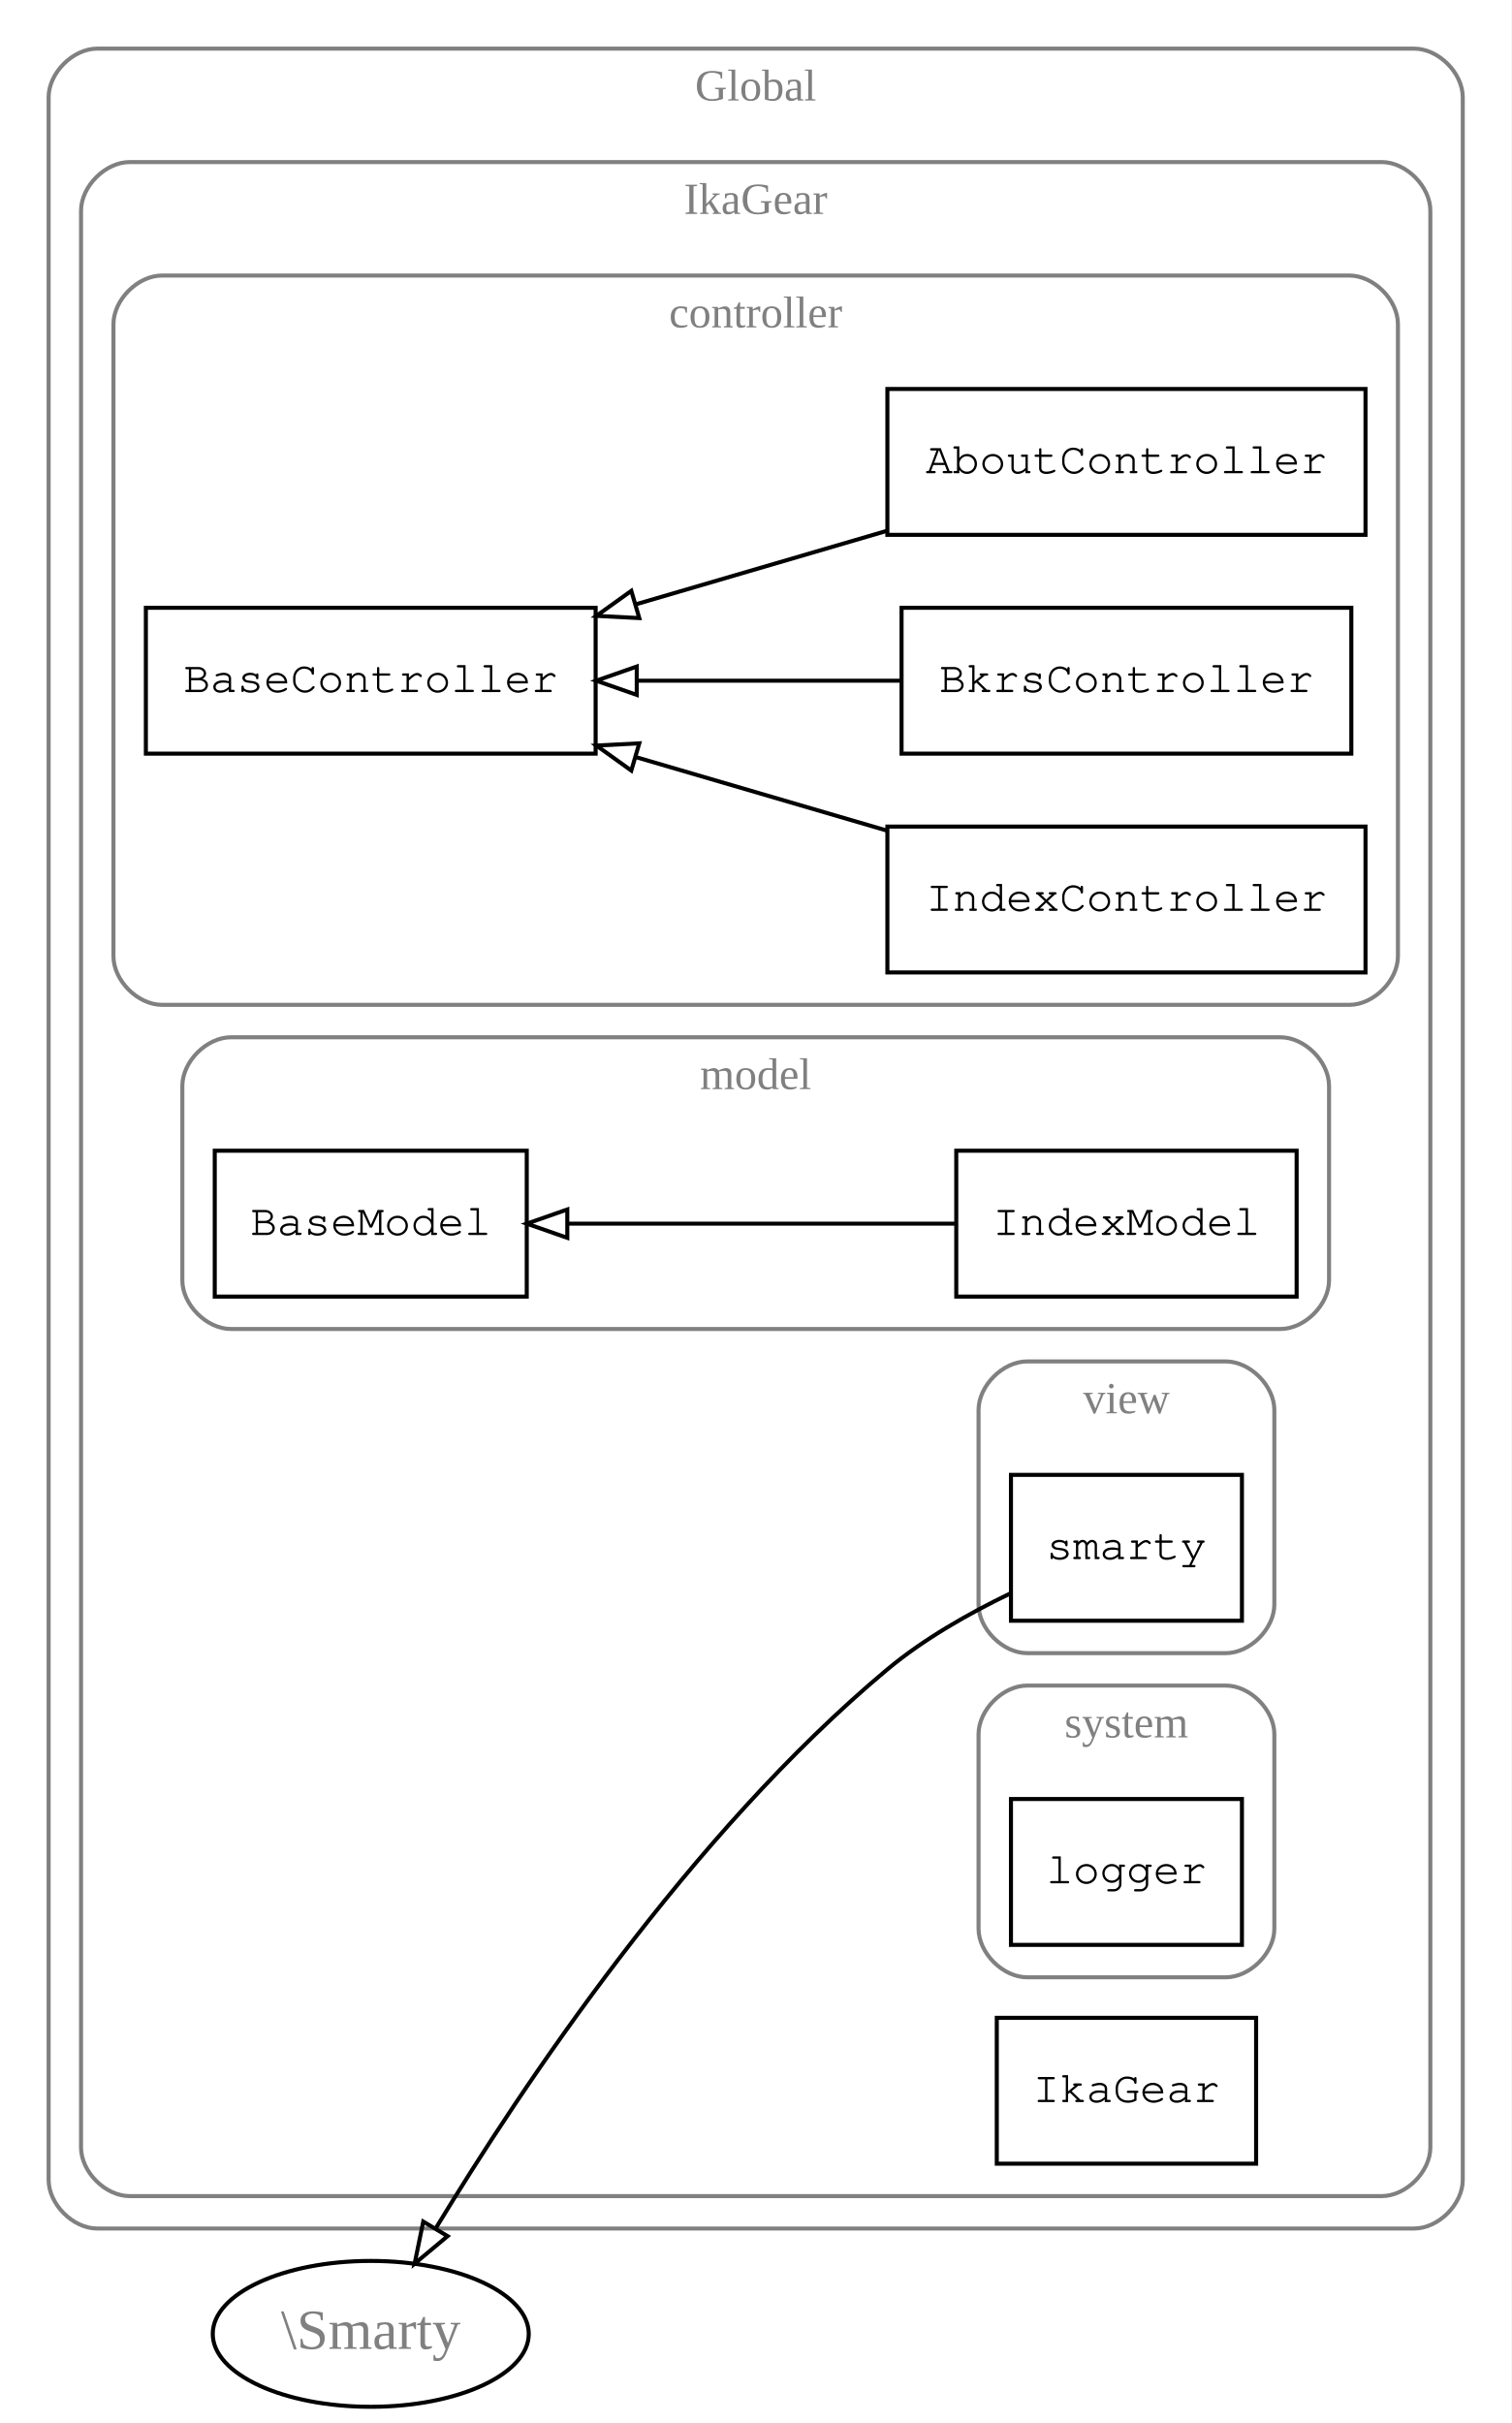
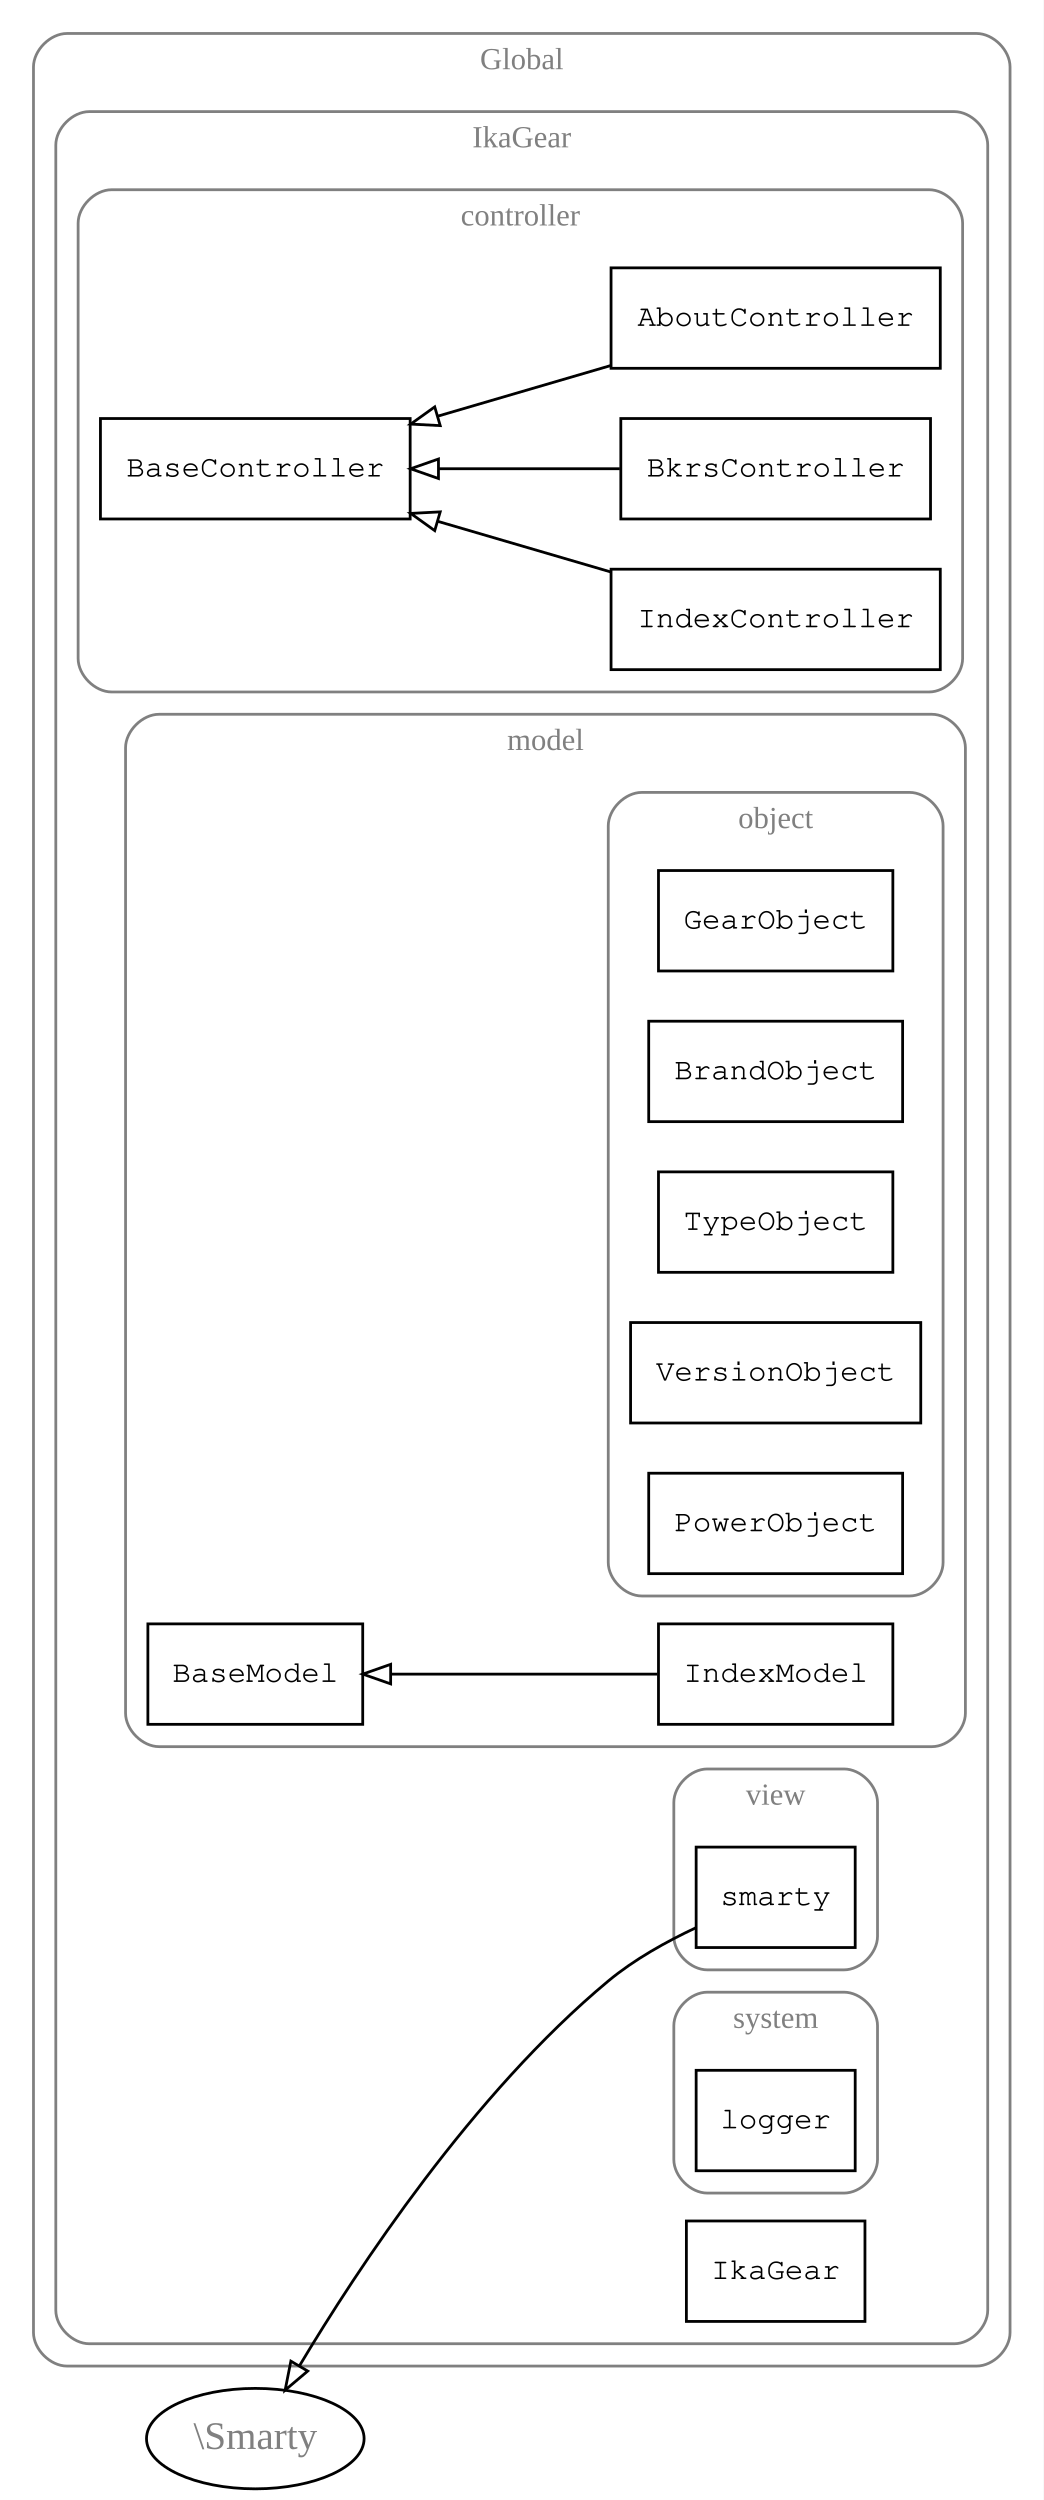
- <svg xmlns="http://www.w3.org/2000/svg" width="373pt" height="598pt" viewBox="0.00 0.00 373.00 598.00">
-   <g id="graph0" class="graph" transform="scale(1 1) rotate(0) translate(4 594)">
-     <polygon fill="white" stroke="none" points="-4,4 -4,-594 369,-594 369,4 -4,4" />
+ <svg xmlns="http://www.w3.org/2000/svg" width="374pt" height="896pt" viewBox="0.00 0.00 374.00 896.00">
+   <g id="graph0" class="graph" transform="scale(1 1) rotate(0) translate(4 892)">
+     <polygon fill="white" stroke="none" points="-4,4 -4,-892 370,-892 370,4 -4,4" />
    <g id="clust1" class="cluster">
-       <path fill="none" stroke="gray" d="M20,-44C20,-44 345,-44 345,-44 351,-44 357,-50 357,-56 357,-56 357,-570 357,-570 357,-576 351,-582 345,-582 345,-582 20,-582 20,-582 14,-582 8,-576 8,-570 8,-570 8,-56 8,-56 8,-50 14,-44 20,-44" />
-       <text text-anchor="middle" x="182.5" y="-569.2" font-family="Times New Roman,serif" font-size="11.00" fill="gray">Global</text>
+       <path fill="none" stroke="gray" d="M20,-44C20,-44 346,-44 346,-44 352,-44 358,-50 358,-56 358,-56 358,-868 358,-868 358,-874 352,-880 346,-880 346,-880 20,-880 20,-880 14,-880 8,-874 8,-868 8,-868 8,-56 8,-56 8,-50 14,-44 20,-44" />
+       <text text-anchor="middle" x="183" y="-867.2" font-family="Times New Roman,serif" font-size="11.00" fill="gray">Global</text>
    </g>
    <g id="clust2" class="cluster">
-       <path fill="none" stroke="gray" d="M28,-52C28,-52 337,-52 337,-52 343,-52 349,-58 349,-64 349,-64 349,-542 349,-542 349,-548 343,-554 337,-554 337,-554 28,-554 28,-554 22,-554 16,-548 16,-542 16,-542 16,-64 16,-64 16,-58 22,-52 28,-52" />
-       <text text-anchor="middle" x="182.5" y="-541.2" font-family="Times New Roman,serif" font-size="11.00" fill="gray">IkaGear</text>
+       <path fill="none" stroke="gray" d="M28,-52C28,-52 338,-52 338,-52 344,-52 350,-58 350,-64 350,-64 350,-840 350,-840 350,-846 344,-852 338,-852 338,-852 28,-852 28,-852 22,-852 16,-846 16,-840 16,-840 16,-64 16,-64 16,-58 22,-52 28,-52" />
+       <text text-anchor="middle" x="183" y="-839.2" font-family="Times New Roman,serif" font-size="11.00" fill="gray">IkaGear</text>
    </g>
    <g id="clust3" class="cluster">
-       <path fill="none" stroke="gray" d="M36,-346C36,-346 329,-346 329,-346 335,-346 341,-352 341,-358 341,-358 341,-514 341,-514 341,-520 335,-526 329,-526 329,-526 36,-526 36,-526 30,-526 24,-520 24,-514 24,-514 24,-358 24,-358 24,-352 30,-346 36,-346" />
-       <text text-anchor="middle" x="182.5" y="-513.2" font-family="Times New Roman,serif" font-size="11.00" fill="gray">controller</text>
+       <path fill="none" stroke="gray" d="M36,-644C36,-644 329,-644 329,-644 335,-644 341,-650 341,-656 341,-656 341,-812 341,-812 341,-818 335,-824 329,-824 329,-824 36,-824 36,-824 30,-824 24,-818 24,-812 24,-812 24,-656 24,-656 24,-650 30,-644 36,-644" />
+       <text text-anchor="middle" x="182.5" y="-811.2" font-family="Times New Roman,serif" font-size="11.00" fill="gray">controller</text>
    </g>
    <g id="clust4" class="cluster">
-       <path fill="none" stroke="gray" d="M53,-266C53,-266 312,-266 312,-266 318,-266 324,-272 324,-278 324,-278 324,-326 324,-326 324,-332 318,-338 312,-338 312,-338 53,-338 53,-338 47,-338 41,-332 41,-326 41,-326 41,-278 41,-278 41,-272 47,-266 53,-266" />
-       <text text-anchor="middle" x="182.5" y="-325.2" font-family="Times New Roman,serif" font-size="11.00" fill="gray">model</text>
+       <path fill="none" stroke="gray" d="M53,-266C53,-266 330,-266 330,-266 336,-266 342,-272 342,-278 342,-278 342,-624 342,-624 342,-630 336,-636 330,-636 330,-636 53,-636 53,-636 47,-636 41,-630 41,-624 41,-624 41,-278 41,-278 41,-272 47,-266 53,-266" />
+       <text text-anchor="middle" x="191.5" y="-623.2" font-family="Times New Roman,serif" font-size="11.00" fill="gray">model</text>
    </g>
    <g id="clust5" class="cluster">
+       <path fill="none" stroke="gray" d="M226,-320C226,-320 322,-320 322,-320 328,-320 334,-326 334,-332 334,-332 334,-596 334,-596 334,-602 328,-608 322,-608 322,-608 226,-608 226,-608 220,-608 214,-602 214,-596 214,-596 214,-332 214,-332 214,-326 220,-320 226,-320" />
+       <text text-anchor="middle" x="274" y="-595.2" font-family="Times New Roman,serif" font-size="11.00" fill="gray">object</text>
+     </g>
+     <g id="clust6" class="cluster">
      <path fill="none" stroke="gray" d="M249.5,-186C249.5,-186 298.5,-186 298.5,-186 304.5,-186 310.5,-192 310.5,-198 310.5,-198 310.5,-246 310.5,-246 310.5,-252 304.5,-258 298.5,-258 298.5,-258 249.5,-258 249.5,-258 243.5,-258 237.5,-252 237.5,-246 237.5,-246 237.5,-198 237.5,-198 237.5,-192 243.5,-186 249.5,-186" />
      <text text-anchor="middle" x="274" y="-245.2" font-family="Times New Roman,serif" font-size="11.00" fill="gray">view</text>
    </g>
-     <g id="clust6" class="cluster">
+     <g id="clust7" class="cluster">
      <path fill="none" stroke="gray" d="M249.5,-106C249.5,-106 298.5,-106 298.5,-106 304.5,-106 310.5,-112 310.5,-118 310.5,-118 310.5,-166 310.5,-166 310.5,-172 304.5,-178 298.5,-178 298.5,-178 249.5,-178 249.5,-178 243.5,-178 237.5,-172 237.5,-166 237.5,-166 237.5,-118 237.5,-118 237.5,-112 243.5,-106 249.5,-106" />
      <text text-anchor="middle" x="274" y="-165.2" font-family="Times New Roman,serif" font-size="11.00" fill="gray">system</text>
    </g>
    <g id="node1" class="node">
-       <polygon fill="none" stroke="black" points="333,-498 215,-498 215,-462 333,-462 333,-498" />
-       <text text-anchor="middle" x="274" y="-477.2" font-family="Courier,monospace" font-size="11.00">AboutController</text>
+       <polygon fill="none" stroke="black" points="333,-796 215,-796 215,-760 333,-760 333,-796" />
+       <text text-anchor="middle" x="274" y="-775.2" font-family="Courier,monospace" font-size="11.00">AboutController</text>
    </g>
    <g id="node3" class="node">
-       <polygon fill="none" stroke="black" points="143,-444 32,-444 32,-408 143,-408 143,-444" />
-       <text text-anchor="middle" x="87.5" y="-423.2" font-family="Courier,monospace" font-size="11.00">BaseController</text>
+       <polygon fill="none" stroke="black" points="143,-742 32,-742 32,-706 143,-706 143,-742" />
+       <text text-anchor="middle" x="87.5" y="-721.2" font-family="Courier,monospace" font-size="11.00">BaseController</text>
    </g>
    <g id="edge1" class="edge">
-       <path fill="none" stroke="black" d="M214.876,-462.988C195.179,-457.223 173.065,-450.751 152.907,-444.851" />
-       <polygon fill="none" stroke="black" points="153.769,-441.456 143.189,-442.006 151.803,-448.175 153.769,-441.456" />
+       <path fill="none" stroke="black" d="M214.876,-760.988C195.179,-755.223 173.065,-748.751 152.907,-742.851" />
+       <polygon fill="none" stroke="black" points="153.769,-739.456 143.189,-740.006 151.803,-746.175 153.769,-739.456" />
    </g>
    <g id="node2" class="node">
-       <polygon fill="none" stroke="black" points="329.5,-444 218.5,-444 218.5,-408 329.5,-408 329.5,-444" />
-       <text text-anchor="middle" x="274" y="-423.2" font-family="Courier,monospace" font-size="11.00">BkrsController</text>
+       <polygon fill="none" stroke="black" points="329.5,-742 218.5,-742 218.5,-706 329.5,-706 329.5,-742" />
+       <text text-anchor="middle" x="274" y="-721.2" font-family="Courier,monospace" font-size="11.00">BkrsController</text>
    </g>
    <g id="edge2" class="edge">
-       <path fill="none" stroke="black" d="M218.143,-426C197.787,-426 174.506,-426 153.343,-426" />
-       <polygon fill="none" stroke="black" points="153.145,-422.5 143.145,-426 153.145,-429.5 153.145,-422.5" />
+       <path fill="none" stroke="black" d="M218.143,-724C197.787,-724 174.506,-724 153.343,-724" />
+       <polygon fill="none" stroke="black" points="153.145,-720.5 143.145,-724 153.145,-727.5 153.145,-720.5" />
    </g>
    <g id="node4" class="node">
-       <polygon fill="none" stroke="black" points="333,-390 215,-390 215,-354 333,-354 333,-390" />
-       <text text-anchor="middle" x="274" y="-369.2" font-family="Courier,monospace" font-size="11.00">IndexController</text>
+       <polygon fill="none" stroke="black" points="333,-688 215,-688 215,-652 333,-652 333,-688" />
+       <text text-anchor="middle" x="274" y="-667.2" font-family="Courier,monospace" font-size="11.00">IndexController</text>
    </g>
    <g id="edge3" class="edge">
-       <path fill="none" stroke="black" d="M214.876,-389.012C195.179,-394.777 173.065,-401.249 152.907,-407.149" />
-       <polygon fill="none" stroke="black" points="151.803,-403.825 143.189,-409.994 153.769,-410.544 151.803,-403.825" />
+       <path fill="none" stroke="black" d="M214.876,-687.012C195.179,-692.777 173.065,-699.249 152.907,-705.149" />
+       <polygon fill="none" stroke="black" points="151.803,-701.825 143.189,-707.994 153.769,-708.544 151.803,-701.825" />
    </g>
    <g id="node5" class="node">
+       <polygon fill="none" stroke="black" points="316,-580 232,-580 232,-544 316,-544 316,-580" />
+       <text text-anchor="middle" x="274" y="-559.2" font-family="Courier,monospace" font-size="11.00">GearObject</text>
+     </g>
+     <g id="node6" class="node">
+       <polygon fill="none" stroke="black" points="319.5,-526 228.5,-526 228.5,-490 319.5,-490 319.5,-526" />
+       <text text-anchor="middle" x="274" y="-505.2" font-family="Courier,monospace" font-size="11.00">BrandObject</text>
+     </g>
+     <g id="node7" class="node">
+       <polygon fill="none" stroke="black" points="316,-472 232,-472 232,-436 316,-436 316,-472" />
+       <text text-anchor="middle" x="274" y="-451.2" font-family="Courier,monospace" font-size="11.00">TypeObject</text>
+     </g>
+     <g id="node8" class="node">
+       <polygon fill="none" stroke="black" points="326,-418 222,-418 222,-382 326,-382 326,-418" />
+       <text text-anchor="middle" x="274" y="-397.2" font-family="Courier,monospace" font-size="11.00">VersionObject</text>
+     </g>
+     <g id="node9" class="node">
+       <polygon fill="none" stroke="black" points="319.5,-364 228.5,-364 228.5,-328 319.5,-328 319.5,-364" />
+       <text text-anchor="middle" x="274" y="-343.2" font-family="Courier,monospace" font-size="11.00">PowerObject</text>
+     </g>
+     <g id="node10" class="node">
      <polygon fill="none" stroke="black" points="126,-310 49,-310 49,-274 126,-274 126,-310" />
      <text text-anchor="middle" x="87.5" y="-289.2" font-family="Courier,monospace" font-size="11.00">BaseModel</text>
    </g>
-     <g id="node6" class="node">
+     <g id="node11" class="node">
      <polygon fill="none" stroke="black" points="316,-310 232,-310 232,-274 316,-274 316,-310" />
      <text text-anchor="middle" x="274" y="-289.2" font-family="Courier,monospace" font-size="11.00">IndexModel</text>
    </g>
    <g id="edge5" class="edge">
      <path fill="none" stroke="black" d="M231.595,-292C203.273,-292 165.654,-292 136.095,-292" />
      <polygon fill="none" stroke="black" points="136.005,-288.5 126.005,-292 136.005,-295.5 136.005,-288.5" />
    </g>
-     <g id="node7" class="node">
+     <g id="node12" class="node">
      <polygon fill="none" stroke="black" points="302.5,-230 245.5,-230 245.5,-194 302.5,-194 302.5,-230" />
      <text text-anchor="middle" x="274" y="-209.2" font-family="Courier,monospace" font-size="11.00">smarty</text>
    </g>
-     <g id="node10" class="node">
+     <g id="node15" class="node">
      <ellipse fill="none" stroke="black" cx="87.5" cy="-18" rx="38.993" ry="18" />
      <text text-anchor="middle" x="87.5" y="-14.3" font-family="Times New Roman,serif" font-size="14.00" fill="gray">\Smarty</text>
    </g>
    <g id="edge4" class="edge">
-       <path fill="none" stroke="black" d="M245.218,-200.68C235.104,-195.801 223.964,-189.483 215,-182 166.346,-141.387 124.726,-78.96 103.515,-44.007" />
-       <polygon fill="none" stroke="black" points="106.463,-42.117 98.328,-35.33 100.455,-45.709 106.463,-42.117" />
+       <path fill="none" stroke="black" d="M245.315,-201.056C234.867,-196.151 223.275,-189.718 214,-182 165.427,-141.582 124.25,-79.082 103.308,-44.064" />
+       <polygon fill="none" stroke="black" points="106.279,-42.21 98.188,-35.37 100.247,-45.762 106.279,-42.21" />
    </g>
-     <g id="node8" class="node">
+     <g id="node13" class="node">
      <polygon fill="none" stroke="black" points="302.5,-150 245.5,-150 245.5,-114 302.5,-114 302.5,-150" />
      <text text-anchor="middle" x="274" y="-129.2" font-family="Courier,monospace" font-size="11.00">logger</text>
    </g>
-     <g id="node9" class="node">
+     <g id="node14" class="node">
      <polygon fill="none" stroke="black" points="306,-96 242,-96 242,-60 306,-60 306,-96" />
      <text text-anchor="middle" x="274" y="-75.2" font-family="Courier,monospace" font-size="11.00">IkaGear</text>
    </g>
  </g>
</svg>
